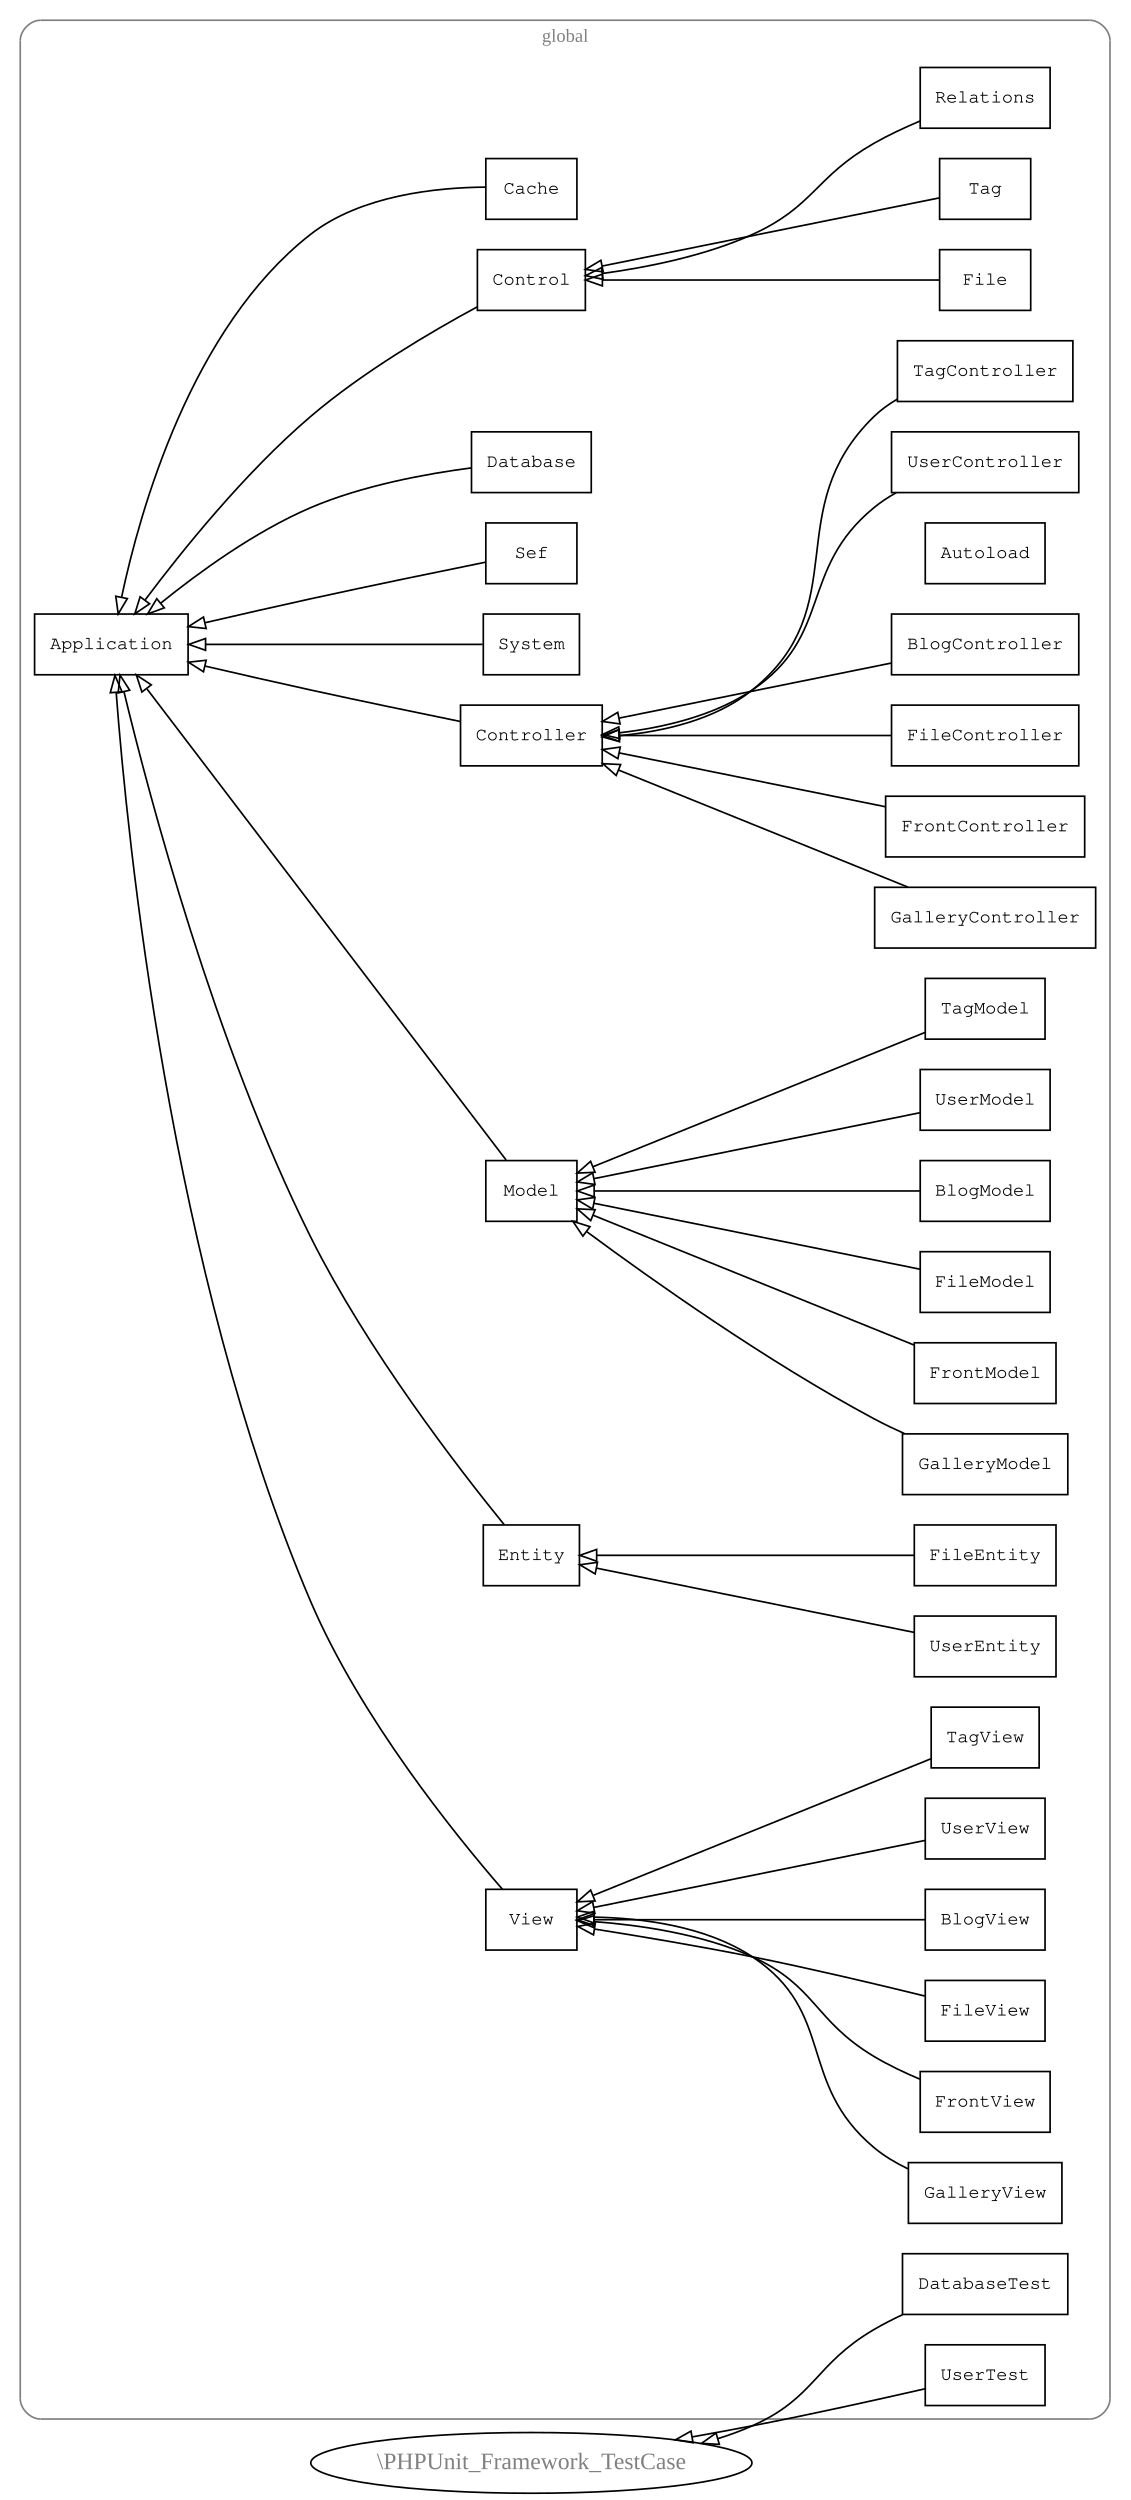
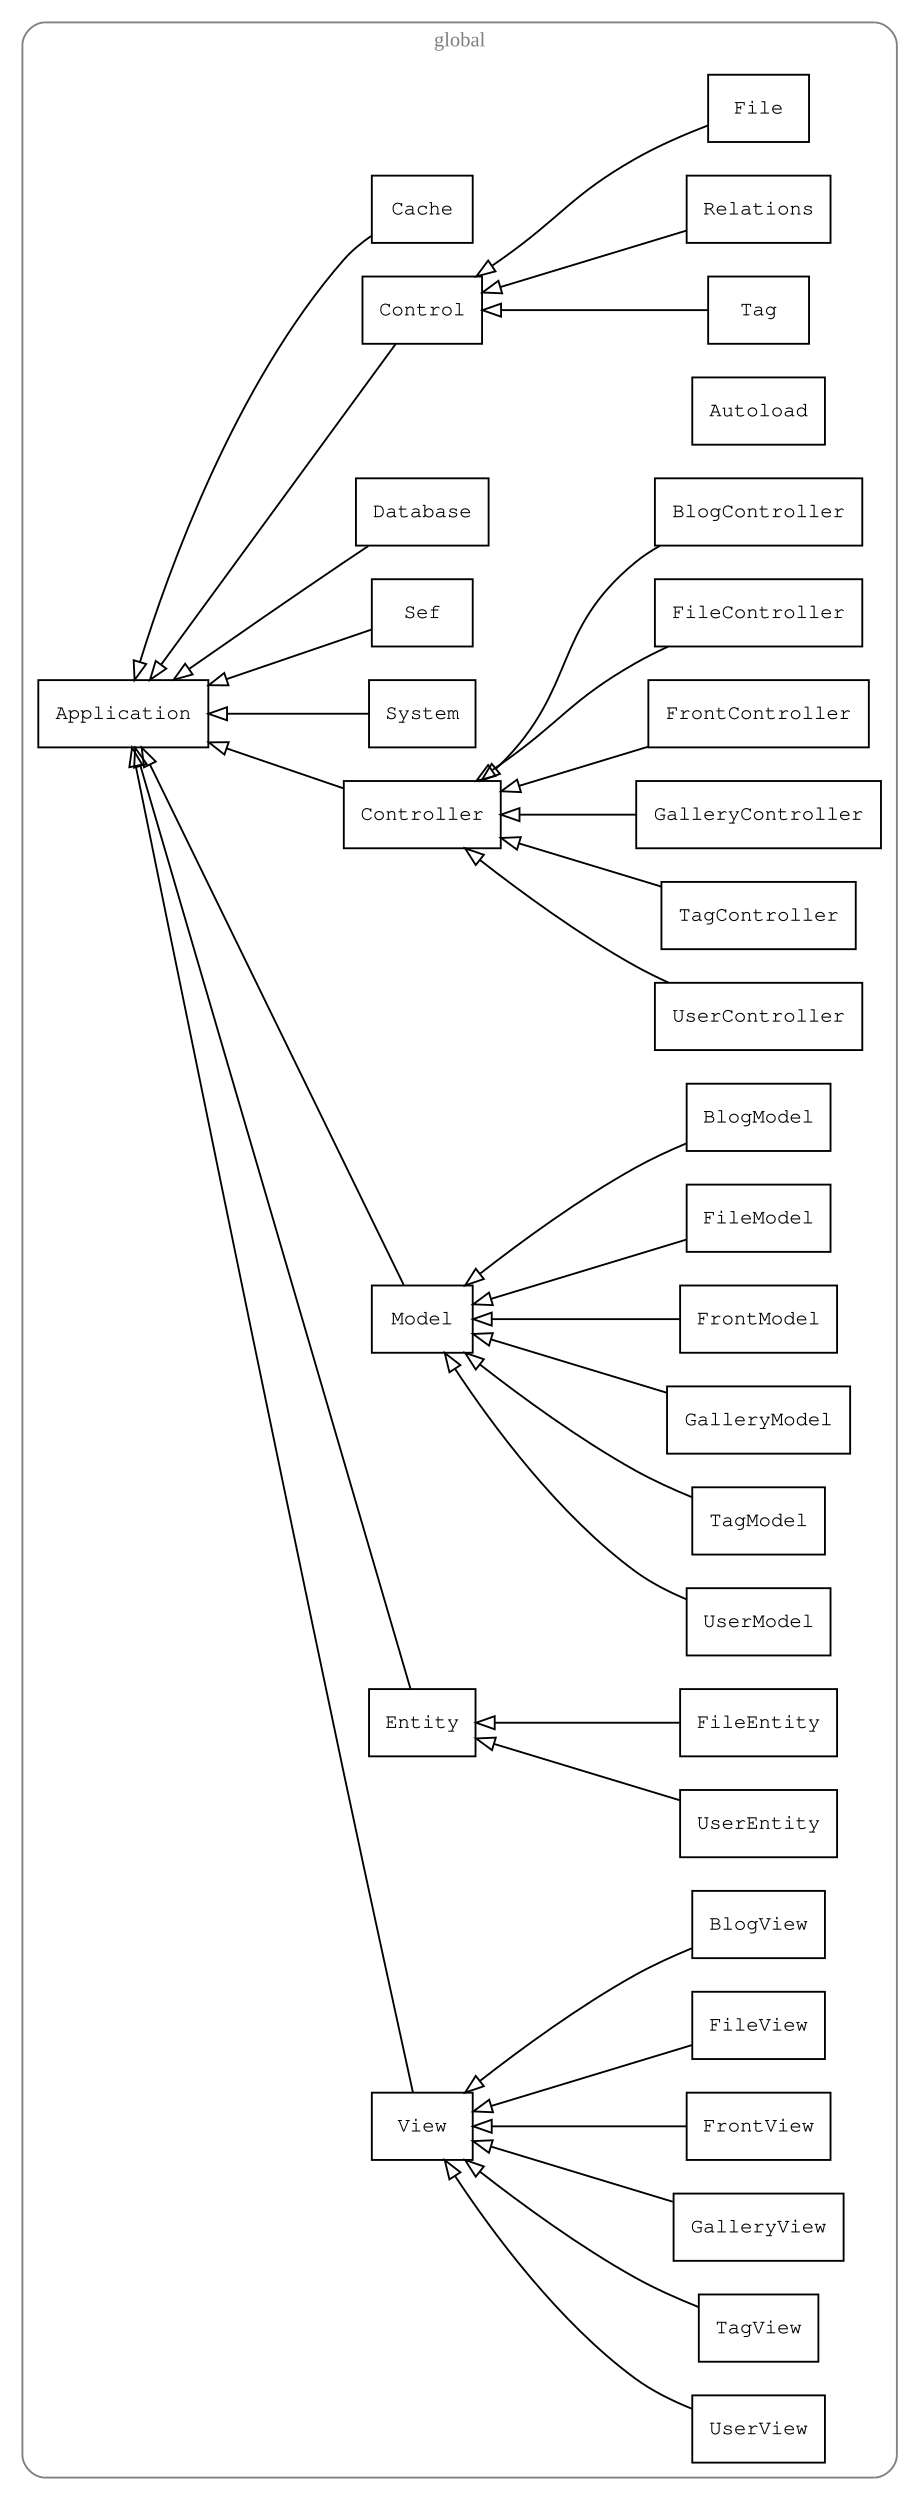
- <svg xmlns="http://www.w3.org/2000/svg" xmlns:xlink="http://www.w3.org/1999/xlink" width="670pt" height="1482pt" viewBox="0.00 0.00 670.00 1482.00">
-   <g id="graph1" class="graph" transform="scale(1 1) rotate(0) translate(4 1478)">
-     <polygon fill="white" stroke="white" points="-4,5 -4,-1478 667,-1478 667,5 -4,5" />
+ <svg xmlns="http://www.w3.org/2000/svg" xmlns:xlink="http://www.w3.org/1999/xlink" width="492pt" height="1338pt" viewBox="0.00 0.00 492.00 1338.00">
+   <g id="graph1" class="graph" transform="scale(1 1) rotate(0) translate(4 1334)">
+     <polygon fill="white" stroke="white" points="-4,5 -4,-1334 489,-1334 489,5 -4,5" />
    <g id="graph2" class="cluster">
-       <polyline fill="none" stroke="gray" points="20,-44 642,-44 " />
-       <path fill="none" stroke="gray" d="M642,-44C648,-44 654,-50 654,-56" />
-       <polyline fill="none" stroke="gray" points="654,-56 654,-1454 " />
-       <path fill="none" stroke="gray" d="M654,-1454C654,-1460 648,-1466 642,-1466" />
-       <polyline fill="none" stroke="gray" points="642,-1466 20,-1466 " />
-       <path fill="none" stroke="gray" d="M20,-1466C14,-1466 8,-1460 8,-1454" />
-       <polyline fill="none" stroke="gray" points="8,-1454 8,-56 " />
-       <path fill="none" stroke="gray" d="M8,-56C8,-50 14,-44 20,-44" />
-       <text text-anchor="middle" x="331" y="-1453.2" font-family="Times New Roman,serif" font-size="11.00" fill="gray">global</text>
+       <polyline fill="none" stroke="gray" points="20,-8 464,-8 " />
+       <path fill="none" stroke="gray" d="M464,-8C470,-8 476,-14 476,-20" />
+       <polyline fill="none" stroke="gray" points="476,-20 476,-1310 " />
+       <path fill="none" stroke="gray" d="M476,-1310C476,-1316 470,-1322 464,-1322" />
+       <polyline fill="none" stroke="gray" points="464,-1322 20,-1322 " />
+       <path fill="none" stroke="gray" d="M20,-1322C14,-1322 8,-1316 8,-1310" />
+       <polyline fill="none" stroke="gray" points="8,-1310 8,-20 " />
+       <path fill="none" stroke="gray" d="M8,-20C8,-14 14,-8 20,-8" />
+       <text text-anchor="middle" x="242" y="-1309.2" font-family="Times New Roman,serif" font-size="11.00" fill="gray">global</text>
    </g>
    <g id="node2" class="node">
-       <a xlink:href="tests.database_test.html" xlink:title="DatabaseTest" target="_parent">
-         <polygon fill="none" stroke="black" points="629,-142 531,-142 531,-106 629,-106 629,-142" />
-         <text text-anchor="middle" x="580" y="-121.2" font-family="Courier,monospace" font-size="11.00">DatabaseTest</text>
-       </a>
-     </g>
-     <g id="node39" class="node">
-       <ellipse fill="none" stroke="black" cx="311" cy="-18" rx="130.777" ry="18" />
-       <text text-anchor="middle" x="311" y="-14.3" font-family="Times New Roman,serif" font-size="14.00" fill="gray">\PHPUnit_Framework_TestCase</text>
+       <a xlink:href="includes.application.html" xlink:title="Application" target="_parent">
+         <polygon fill="none" stroke="black" points="107.5,-970 16.5,-970 16.5,-934 107.5,-934 107.5,-970" />
+         <text text-anchor="middle" x="62" y="-949.2" font-family="Courier,monospace" font-size="11.00">Application</text>
+       </a>
+     </g>
+     <g id="node3" class="node">
+       <a xlink:href="includes.cache.html" xlink:title="Cache" target="_parent">
+         <polygon fill="none" stroke="black" points="249,-1240 195,-1240 195,-1204 249,-1204 249,-1240" />
+         <text text-anchor="middle" x="222" y="-1219.2" font-family="Courier,monospace" font-size="11.00">Cache</text>
+       </a>
    </g>
    <g id="edge3" class="edge">
-       <path fill="none" stroke="black" d="M531.045,-105.866C525.183,-103.132 519.372,-100.159 514,-97 478.82,-76.308 479.289,-56.592 442,-40 435.458,-37.089 428.574,-34.561 421.528,-32.366" />
-       <polygon fill="none" stroke="black" points="422.417,-28.98 411.839,-29.574 420.479,-35.706 422.417,-28.98" />
-     </g>
-     <g id="node3" class="node">
-       <a xlink:href="tests.user_test.html" xlink:title="UserTest" target="_parent">
-         <polygon fill="none" stroke="black" points="615.5,-88 544.5,-88 544.5,-52 615.5,-52 615.5,-88" />
-         <text text-anchor="middle" x="580" y="-67.2" font-family="Courier,monospace" font-size="11.00">UserTest</text>
+       <path fill="none" stroke="black" d="M194.593,-1207.66C189.329,-1204.01 184.152,-1199.75 180,-1195 121.848,-1128.51 85.864,-1028.05 70.957,-979.796" />
+       <polygon fill="none" stroke="black" points="74.256,-978.613 68.016,-970.051 67.555,-980.636 74.256,-978.613" />
+     </g>
+     <g id="node4" class="node">
+       <a xlink:href="includes.controls.control.html" xlink:title="Control" target="_parent">
+         <polygon fill="none" stroke="black" points="254,-1186 190,-1186 190,-1150 254,-1150 254,-1186" />
+         <text text-anchor="middle" x="222" y="-1165.2" font-family="Courier,monospace" font-size="11.00">Control</text>
      </a>
    </g>
    <g id="edge5" class="edge">
-       <path fill="none" stroke="black" d="M544.467,-61.958C516.822,-55.636 477.017,-46.793 442,-40 430.501,-37.769 418.405,-35.551 406.409,-33.43" />
-       <polygon fill="none" stroke="black" points="406.826,-29.95 396.373,-31.673 405.619,-36.845 406.826,-29.95" />
-     </g>
-     <g id="node4" class="node">
-       <a xlink:href="trunk.includes.application.html" xlink:title="Application" target="_parent">
-         <polygon fill="none" stroke="black" points="107.5,-1114 16.5,-1114 16.5,-1078 107.5,-1078 107.5,-1114" />
-         <text text-anchor="middle" x="62" y="-1093.2" font-family="Courier,monospace" font-size="11.00">Application</text>
-       </a>
+       <path fill="none" stroke="black" d="M207.801,-1149.96C179.918,-1111.84 114.915,-1022.97 82.336,-978.434" />
+       <polygon fill="none" stroke="black" points="85.002,-976.15 76.273,-970.145 79.352,-980.283 85.002,-976.15" />
    </g>
    <g id="node5" class="node">
-       <a xlink:href="trunk.includes.cache.html" xlink:title="Cache" target="_parent">
-         <polygon fill="none" stroke="black" points="338,-1384 284,-1384 284,-1348 338,-1348 338,-1384" />
-         <text text-anchor="middle" x="311" y="-1363.2" font-family="Courier,monospace" font-size="11.00">Cache</text>
+       <a xlink:href="includes.controls.file.html" xlink:title="File" target="_parent">
+         <polygon fill="none" stroke="black" points="429,-1294 375,-1294 375,-1258 429,-1258 429,-1294" />
+         <text text-anchor="middle" x="402" y="-1273.2" font-family="Courier,monospace" font-size="11.00">File</text>
      </a>
    </g>
    <g id="edge7" class="edge">
-       <path fill="none" stroke="black" d="M283.758,-1367.07C255.309,-1366.87 209.967,-1362.42 180,-1339 109.395,-1283.81 78.967,-1175.33 68.104,-1124.08" />
-       <polygon fill="none" stroke="black" points="71.489,-1123.16 66.076,-1114.05 64.628,-1124.55 71.489,-1123.16" />
+       <path fill="none" stroke="black" d="M374.989,-1266.91C362.811,-1262.23 348.311,-1256.03 336,-1249 301.259,-1229.17 296.719,-1218.01 264,-1195 262.562,-1193.99 261.09,-1192.97 259.598,-1191.94" />
+       <polygon fill="none" stroke="black" points="261.185,-1188.79 250.943,-1186.07 257.258,-1194.58 261.185,-1188.79" />
    </g>
    <g id="node6" class="node">
-       <a xlink:href="trunk.includes.controls.control.html" xlink:title="Control" target="_parent">
-         <polygon fill="none" stroke="black" points="343,-1330 279,-1330 279,-1294 343,-1294 343,-1330" />
-         <text text-anchor="middle" x="311" y="-1309.2" font-family="Courier,monospace" font-size="11.00">Control</text>
+       <a xlink:href="includes.controls.relations.html" xlink:title="Relations" target="_parent">
+         <polygon fill="none" stroke="black" points="440.5,-1240 363.5,-1240 363.5,-1204 440.5,-1204 440.5,-1240" />
+         <text text-anchor="middle" x="402" y="-1219.2" font-family="Courier,monospace" font-size="11.00">Relations</text>
      </a>
    </g>
    <g id="edge9" class="edge">
-       <path fill="none" stroke="black" d="M278.824,-1296.05C251.328,-1281.2 210.935,-1257.43 180,-1231 141.105,-1197.77 103.762,-1151.32 82.116,-1122.48" />
-       <polygon fill="none" stroke="black" points="84.688,-1120.07 75.918,-1114.13 79.067,-1124.24 84.688,-1120.07" />
+       <path fill="none" stroke="black" d="M363.251,-1210.55C334.094,-1201.7 293.806,-1189.48 263.888,-1180.4" />
+       <polygon fill="none" stroke="black" points="264.756,-1177.01 254.171,-1177.46 262.724,-1183.71 264.756,-1177.01" />
    </g>
    <g id="node7" class="node">
-       <a xlink:href="trunk.includes.controls.file.html" xlink:title="File" target="_parent">
-         <polygon fill="none" stroke="black" points="607,-1330 553,-1330 553,-1294 607,-1294 607,-1330" />
-         <text text-anchor="middle" x="580" y="-1309.2" font-family="Courier,monospace" font-size="11.00">File</text>
+       <a xlink:href="includes.controls.tag.html" xlink:title="Tag" target="_parent">
+         <polygon fill="none" stroke="black" points="429,-1186 375,-1186 375,-1150 429,-1150 429,-1186" />
+         <text text-anchor="middle" x="402" y="-1165.2" font-family="Courier,monospace" font-size="11.00">Tag</text>
      </a>
    </g>
    <g id="edge11" class="edge">
-       <path fill="none" stroke="black" d="M552.913,-1312C506.438,-1312 408.981,-1312 353.314,-1312" />
-       <polygon fill="none" stroke="black" points="353.097,-1308.5 343.097,-1312 353.097,-1315.5 353.097,-1308.5" />
+       <path fill="none" stroke="black" d="M374.735,-1168C345.639,-1168 298.341,-1168 264.281,-1168" />
+       <polygon fill="none" stroke="black" points="264.171,-1164.5 254.171,-1168 264.171,-1171.5 264.171,-1164.5" />
    </g>
    <g id="node8" class="node">
-       <a xlink:href="trunk.includes.controls.relations.html" xlink:title="Relations" target="_parent">
-         <polygon fill="none" stroke="black" points="618.5,-1438 541.5,-1438 541.5,-1402 618.5,-1402 618.5,-1438" />
-         <text text-anchor="middle" x="580" y="-1417.2" font-family="Courier,monospace" font-size="11.00">Relations</text>
+       <a xlink:href="includes.database.html" xlink:title="Database" target="_parent">
+         <polygon fill="none" stroke="black" points="257.5,-1078 186.5,-1078 186.5,-1042 257.5,-1042 257.5,-1078" />
+         <text text-anchor="middle" x="222" y="-1057.2" font-family="Courier,monospace" font-size="11.00">Database</text>
      </a>
    </g>
    <g id="edge13" class="edge">
-       <path fill="none" stroke="black" d="M541.455,-1406.28C532.26,-1402.41 522.596,-1397.91 514,-1393 479.259,-1373.17 478.456,-1355.46 442,-1339 413.809,-1326.27 379.454,-1319.47 353.142,-1315.88" />
-       <polygon fill="none" stroke="black" points="353.483,-1312.39 343.122,-1314.61 352.604,-1319.34 353.483,-1312.39" />
+       <path fill="none" stroke="black" d="M193.153,-1041.79C188.742,-1038.87 184.238,-1035.86 180,-1033 152.042,-1014.12 120.62,-992.335 97.384,-976.115" />
+       <polygon fill="none" stroke="black" points="99.106,-973.049 88.904,-970.189 95.096,-978.786 99.106,-973.049" />
    </g>
    <g id="node9" class="node">
-       <a xlink:href="trunk.includes.controls.tag.html" xlink:title="Tag" target="_parent">
-         <polygon fill="none" stroke="black" points="607,-1384 553,-1384 553,-1348 607,-1348 607,-1384" />
-         <text text-anchor="middle" x="580" y="-1363.2" font-family="Courier,monospace" font-size="11.00">Tag</text>
+       <a xlink:href="includes.sef.html" xlink:title="Sef" target="_parent">
+         <polygon fill="none" stroke="black" points="249,-1024 195,-1024 195,-988 249,-988 249,-1024" />
+         <text text-anchor="middle" x="222" y="-1003.2" font-family="Courier,monospace" font-size="11.00">Sef</text>
      </a>
    </g>
    <g id="edge15" class="edge">
-       <path fill="none" stroke="black" d="M552.913,-1360.72C506.342,-1351.31 408.576,-1331.53 352.967,-1320.29" />
-       <polygon fill="none" stroke="black" points="353.592,-1316.84 343.097,-1318.29 352.204,-1323.7 353.592,-1316.84" />
+       <path fill="none" stroke="black" d="M194.91,-997.083C173.833,-989.879 143.457,-979.498 117.166,-970.512" />
+       <polygon fill="none" stroke="black" points="118.284,-967.196 107.689,-967.273 116.02,-973.82 118.284,-967.196" />
    </g>
    <g id="node10" class="node">
-       <a xlink:href="trunk.includes.database.html" xlink:title="Database" target="_parent">
-         <polygon fill="none" stroke="black" points="346.5,-1222 275.5,-1222 275.5,-1186 346.5,-1186 346.5,-1222" />
-         <text text-anchor="middle" x="311" y="-1201.2" font-family="Courier,monospace" font-size="11.00">Database</text>
+       <a xlink:href="includes.system.html" xlink:title="System" target="_parent">
+         <polygon fill="none" stroke="black" points="250.5,-970 193.5,-970 193.5,-934 250.5,-934 250.5,-970" />
+         <text text-anchor="middle" x="222" y="-949.2" font-family="Courier,monospace" font-size="11.00">System</text>
      </a>
    </g>
    <g id="edge17" class="edge">
-       <path fill="none" stroke="black" d="M275.476,-1200.64C248.604,-1197.13 210.824,-1190.22 180,-1177 147.039,-1162.86 113.836,-1138.71 91.265,-1120.45" />
-       <polygon fill="none" stroke="black" points="93.396,-1117.67 83.451,-1114.02 88.948,-1123.08 93.396,-1117.67" />
+       <path fill="none" stroke="black" d="M193.479,-952C172.653,-952 143.373,-952 117.826,-952" />
+       <polygon fill="none" stroke="black" points="117.511,-948.5 107.511,-952 117.511,-955.5 117.511,-948.5" />
    </g>
    <g id="node11" class="node">
-       <a xlink:href="trunk.includes.sef.html" xlink:title="Sef" target="_parent">
-         <polygon fill="none" stroke="black" points="338,-1168 284,-1168 284,-1132 338,-1132 338,-1168" />
-         <text text-anchor="middle" x="311" y="-1147.2" font-family="Courier,monospace" font-size="11.00">Sef</text>
+       <a xlink:href="includes._autoload.html" xlink:title="Autoload" target="_parent">
+         <polygon fill="none" stroke="black" points="437.5,-1132 366.5,-1132 366.5,-1096 437.5,-1096 437.5,-1132" />
+         <text text-anchor="middle" x="402" y="-1111.2" font-family="Courier,monospace" font-size="11.00">Autoload</text>
+       </a>
+     </g>
+     <g id="node12" class="node">
+       <a xlink:href="modules.blog.controller.html" xlink:title="BlogController" target="_parent">
+         <polygon fill="none" stroke="black" points="457.5,-1078 346.5,-1078 346.5,-1042 457.5,-1042 457.5,-1078" />
+         <text text-anchor="middle" x="402" y="-1057.2" font-family="Courier,monospace" font-size="11.00">BlogController</text>
+       </a>
+     </g>
+     <g id="node15" class="node">
+       <a xlink:href="modules.controller.html" xlink:title="Controller" target="_parent">
+         <polygon fill="none" stroke="black" points="264,-916 180,-916 180,-880 264,-880 264,-916" />
+         <text text-anchor="middle" x="222" y="-895.2" font-family="Courier,monospace" font-size="11.00">Controller</text>
      </a>
    </g>
    <g id="edge19" class="edge">
-       <path fill="none" stroke="black" d="M283.572,-1144.69C257.279,-1139.36 215.801,-1130.85 180,-1123 159.625,-1118.53 137.304,-1113.43 117.67,-1108.88" />
-       <polygon fill="none" stroke="black" points="118.206,-1105.41 107.672,-1106.55 116.619,-1112.23 118.206,-1105.41" />
-     </g>
-     <g id="node12" class="node">
-       <a xlink:href="trunk.includes.system.html" xlink:title="System" target="_parent">
-         <polygon fill="none" stroke="black" points="339.5,-1114 282.5,-1114 282.5,-1078 339.5,-1078 339.5,-1114" />
-         <text text-anchor="middle" x="311" y="-1093.2" font-family="Courier,monospace" font-size="11.00">System</text>
+       <path fill="none" stroke="black" d="M349.314,-1041.96C344.587,-1039.32 340.058,-1036.34 336,-1033 291.443,-996.357 304.907,-965.677 264,-925 263.214,-924.219 262.403,-923.447 261.57,-922.686" />
+       <polygon fill="none" stroke="black" points="263.573,-919.803 253.625,-916.157 259.129,-925.211 263.573,-919.803" />
+     </g>
+     <g id="node13" class="node">
+       <a xlink:href="modules.blog.model.html" xlink:title="BlogModel" target="_parent">
+         <polygon fill="none" stroke="black" points="440.5,-754 363.5,-754 363.5,-718 440.5,-718 440.5,-754" />
+         <text text-anchor="middle" x="402" y="-733.2" font-family="Courier,monospace" font-size="11.00">BlogModel</text>
+       </a>
+     </g>
+     <g id="node27" class="node">
+       <a xlink:href="modules.model.html" xlink:title="Model" target="_parent">
+         <polygon fill="none" stroke="black" points="249,-646 195,-646 195,-610 249,-610 249,-646" />
+         <text text-anchor="middle" x="222" y="-625.2" font-family="Courier,monospace" font-size="11.00">Model</text>
      </a>
    </g>
    <g id="edge21" class="edge">
-       <path fill="none" stroke="black" d="M282.146,-1096C242.487,-1096 168.921,-1096 118.032,-1096" />
-       <polygon fill="none" stroke="black" points="117.855,-1092.5 107.855,-1096 117.855,-1099.5 117.855,-1092.5" />
-     </g>
-     <g id="node13" class="node">
-       <a xlink:href="trunk.includes._autoload.html" xlink:title="Autoload" target="_parent">
-         <polygon fill="none" stroke="black" points="615.5,-1168 544.5,-1168 544.5,-1132 615.5,-1132 615.5,-1168" />
-         <text text-anchor="middle" x="580" y="-1147.2" font-family="Courier,monospace" font-size="11.00">Autoload</text>
-       </a>
+       <path fill="none" stroke="black" d="M363.188,-722.003C354.093,-718.173 344.542,-713.754 336,-709 306.263,-692.452 275.007,-669.563 252.924,-652.337" />
+       <polygon fill="none" stroke="black" points="254.952,-649.479 244.932,-646.037 250.618,-654.976 254.952,-649.479" />
    </g>
    <g id="node14" class="node">
-       <a xlink:href="trunk.modules.blog.controller.html" xlink:title="BlogController" target="_parent">
-         <polygon fill="none" stroke="black" points="635.5,-1114 524.5,-1114 524.5,-1078 635.5,-1078 635.5,-1114" />
-         <text text-anchor="middle" x="580" y="-1093.2" font-family="Courier,monospace" font-size="11.00">BlogController</text>
-       </a>
+       <a xlink:href="modules.blog.view.html" xlink:title="BlogView" target="_parent">
+         <polygon fill="none" stroke="black" points="437.5,-322 366.5,-322 366.5,-286 437.5,-286 437.5,-322" />
+         <text text-anchor="middle" x="402" y="-301.2" font-family="Courier,monospace" font-size="11.00">BlogView</text>
+       </a>
+     </g>
+     <g id="node35" class="node">
+       <a xlink:href="modules.view.html" xlink:title="View" target="_parent">
+         <polygon fill="none" stroke="black" points="249,-214 195,-214 195,-178 249,-178 249,-214" />
+         <text text-anchor="middle" x="222" y="-193.2" font-family="Courier,monospace" font-size="11.00">View</text>
+       </a>
+     </g>
+     <g id="edge23" class="edge">
+       <path fill="none" stroke="black" d="M366.238,-291.272C356.255,-287.163 345.503,-282.288 336,-277 306.263,-260.452 275.007,-237.563 252.924,-220.337" />
+       <polygon fill="none" stroke="black" points="254.952,-217.479 244.932,-214.037 250.618,-222.976 254.952,-217.479" />
+     </g>
+     <g id="edge25" class="edge">
+       <path fill="none" stroke="black" d="M179.9,-912.047C160.798,-918.575 137.821,-926.428 117.313,-933.437" />
+       <polygon fill="none" stroke="black" points="116.11,-930.15 107.78,-936.696 118.374,-936.773 116.11,-930.15" />
+     </g>
+     <g id="node16" class="node">
+       <a xlink:href="modules.entity.html" xlink:title="Entity" target="_parent">
+         <polygon fill="none" stroke="black" points="250.5,-430 193.5,-430 193.5,-394 250.5,-394 250.5,-430" />
+         <text text-anchor="middle" x="222" y="-409.2" font-family="Courier,monospace" font-size="11.00">Entity</text>
+       </a>
+     </g>
+     <g id="edge27" class="edge">
+       <path fill="none" stroke="black" d="M215.653,-430.276C192.326,-510 99.385,-827.645 71.166,-924.089" />
+       <polygon fill="none" stroke="black" points="67.795,-923.148 68.346,-933.728 74.514,-925.114 67.795,-923.148" />
    </g>
    <g id="node17" class="node">
-       <a xlink:href="trunk.modules.controller.html" xlink:title="Controller" target="_parent">
-         <polygon fill="none" stroke="black" points="353,-1060 269,-1060 269,-1024 353,-1024 353,-1060" />
-         <text text-anchor="middle" x="311" y="-1039.2" font-family="Courier,monospace" font-size="11.00">Controller</text>
-       </a>
-     </g>
-     <g id="edge23" class="edge">
-       <path fill="none" stroke="black" d="M524.324,-1084.94C477.092,-1075.39 409.35,-1061.69 363.17,-1052.35" />
-       <polygon fill="none" stroke="black" points="363.575,-1048.86 353.08,-1050.31 362.188,-1055.72 363.575,-1048.86" />
-     </g>
-     <g id="node15" class="node">
-       <a xlink:href="trunk.modules.blog.model.html" xlink:title="BlogModel" target="_parent">
-         <polygon fill="none" stroke="black" points="618.5,-790 541.5,-790 541.5,-754 618.5,-754 618.5,-790" />
-         <text text-anchor="middle" x="580" y="-769.2" font-family="Courier,monospace" font-size="11.00">BlogModel</text>
-       </a>
+       <a xlink:href="modules.file.controller.html" xlink:title="FileController" target="_parent">
+         <polygon fill="none" stroke="black" points="457.5,-1024 346.5,-1024 346.5,-988 457.5,-988 457.5,-1024" />
+         <text text-anchor="middle" x="402" y="-1003.2" font-family="Courier,monospace" font-size="11.00">FileController</text>
+       </a>
+     </g>
+     <g id="edge29" class="edge">
+       <path fill="none" stroke="black" d="M353.469,-987.889C347.477,-985.134 341.519,-982.15 336,-979 301.259,-959.173 296.719,-948.011 264,-925 262.562,-923.989 261.09,-922.965 259.598,-921.938" />
+       <polygon fill="none" stroke="black" points="261.185,-918.785 250.943,-916.073 257.258,-924.58 261.185,-918.785" />
+     </g>
+     <g id="node18" class="node">
+       <a xlink:href="modules.file.entity.html" xlink:title="FileEntity" target="_parent">
+         <polygon fill="none" stroke="black" points="444,-430 360,-430 360,-394 444,-394 444,-430" />
+         <text text-anchor="middle" x="402" y="-409.2" font-family="Courier,monospace" font-size="11.00">FileEntity</text>
+       </a>
+     </g>
+     <g id="edge31" class="edge">
+       <path fill="none" stroke="black" d="M359.716,-412C329.897,-412 289.933,-412 260.919,-412" />
+       <polygon fill="none" stroke="black" points="260.764,-408.5 250.764,-412 260.764,-415.5 260.764,-408.5" />
+     </g>
+     <g id="node19" class="node">
+       <a xlink:href="modules.file.model.html" xlink:title="FileModel" target="_parent">
+         <polygon fill="none" stroke="black" points="440.5,-700 363.5,-700 363.5,-664 440.5,-664 440.5,-700" />
+         <text text-anchor="middle" x="402" y="-679.2" font-family="Courier,monospace" font-size="11.00">FileModel</text>
+       </a>
+     </g>
+     <g id="edge33" class="edge">
+       <path fill="none" stroke="black" d="M363.251,-670.548C332.444,-661.202 289.21,-648.086 258.911,-638.894" />
+       <polygon fill="none" stroke="black" points="259.754,-635.493 249.169,-635.939 257.722,-642.191 259.754,-635.493" />
+     </g>
+     <g id="node20" class="node">
+       <a xlink:href="modules.file.view.html" xlink:title="FileView" target="_parent">
+         <polygon fill="none" stroke="black" points="437.5,-268 366.5,-268 366.5,-232 437.5,-232 437.5,-268" />
+         <text text-anchor="middle" x="402" y="-247.2" font-family="Courier,monospace" font-size="11.00">FileView</text>
+       </a>
+     </g>
+     <g id="edge35" class="edge">
+       <path fill="none" stroke="black" d="M366.257,-239.46C335.309,-230.071 290.205,-216.388 258.908,-206.893" />
+       <polygon fill="none" stroke="black" points="259.852,-203.522 249.267,-203.969 257.82,-210.221 259.852,-203.522" />
+     </g>
+     <g id="node21" class="node">
+       <a xlink:href="modules.front.controller.html" xlink:title="FrontController" target="_parent">
+         <polygon fill="none" stroke="black" points="461,-970 343,-970 343,-934 461,-934 461,-970" />
+         <text text-anchor="middle" x="402" y="-949.2" font-family="Courier,monospace" font-size="11.00">FrontController</text>
+       </a>
+     </g>
+     <g id="edge37" class="edge">
+       <path fill="none" stroke="black" d="M342.716,-934.318C320.471,-927.57 295.308,-919.936 273.812,-913.415" />
+       <polygon fill="none" stroke="black" points="274.803,-910.058 264.218,-910.504 272.771,-916.757 274.803,-910.058" />
+     </g>
+     <g id="node22" class="node">
+       <a xlink:href="modules.front.model.html" xlink:title="FrontModel" target="_parent">
+         <polygon fill="none" stroke="black" points="444,-646 360,-646 360,-610 444,-610 444,-646" />
+         <text text-anchor="middle" x="402" y="-625.2" font-family="Courier,monospace" font-size="11.00">FrontModel</text>
+       </a>
+     </g>
+     <g id="edge39" class="edge">
+       <path fill="none" stroke="black" d="M359.716,-628C329.348,-628 288.458,-628 259.328,-628" />
+       <polygon fill="none" stroke="black" points="259.169,-624.5 249.169,-628 259.169,-631.5 259.169,-624.5" />
+     </g>
+     <g id="node23" class="node">
+       <a xlink:href="modules.front.view.html" xlink:title="FrontView" target="_parent">
+         <polygon fill="none" stroke="black" points="440.5,-214 363.5,-214 363.5,-178 440.5,-178 440.5,-214" />
+         <text text-anchor="middle" x="402" y="-193.2" font-family="Courier,monospace" font-size="11.00">FrontView</text>
+       </a>
+     </g>
+     <g id="edge41" class="edge">
+       <path fill="none" stroke="black" d="M363.251,-196C332.578,-196 289.585,-196 259.307,-196" />
+       <polygon fill="none" stroke="black" points="259.169,-192.5 249.169,-196 259.169,-199.5 259.169,-192.5" />
+     </g>
+     <g id="node24" class="node">
+       <a xlink:href="modules.gallery.controller.html" xlink:title="GalleryController" target="_parent">
+         <polygon fill="none" stroke="black" points="467.5,-916 336.5,-916 336.5,-880 467.5,-880 467.5,-916" />
+         <text text-anchor="middle" x="402" y="-895.2" font-family="Courier,monospace" font-size="11.00">GalleryController</text>
+       </a>
+     </g>
+     <g id="edge43" class="edge">
+       <path fill="none" stroke="black" d="M336.486,-898C315.993,-898 293.621,-898 274.199,-898" />
+       <polygon fill="none" stroke="black" points="274.041,-894.5 264.041,-898 274.041,-901.5 274.041,-894.5" />
+     </g>
+     <g id="node25" class="node">
+       <a xlink:href="modules.gallery.model.html" xlink:title="GalleryModel" target="_parent">
+         <polygon fill="none" stroke="black" points="451,-592 353,-592 353,-556 451,-556 451,-592" />
+         <text text-anchor="middle" x="402" y="-571.2" font-family="Courier,monospace" font-size="11.00">GalleryModel</text>
+       </a>
+     </g>
+     <g id="edge45" class="edge">
+       <path fill="none" stroke="black" d="M352.831,-588.613C323.251,-597.587 285.988,-608.891 258.978,-617.085" />
+       <polygon fill="none" stroke="black" points="257.719,-613.81 249.166,-620.062 259.751,-620.508 257.719,-613.81" />
+     </g>
+     <g id="node26" class="node">
+       <a xlink:href="modules.gallery.view.html" xlink:title="GalleryView" target="_parent">
+         <polygon fill="none" stroke="black" points="447.5,-160 356.5,-160 356.5,-124 447.5,-124 447.5,-160" />
+         <text text-anchor="middle" x="402" y="-139.2" font-family="Courier,monospace" font-size="11.00">GalleryView</text>
+       </a>
+     </g>
+     <g id="edge47" class="edge">
+       <path fill="none" stroke="black" d="M356.083,-155.626C325.997,-164.754 286.919,-176.609 258.905,-185.108" />
+       <polygon fill="none" stroke="black" points="257.674,-181.823 249.121,-188.076 259.707,-188.522 257.674,-181.823" />
+     </g>
+     <g id="edge49" class="edge">
+       <path fill="none" stroke="black" d="M212.053,-646.348C185.601,-700.591 107.662,-860.414 76.298,-924.731" />
+       <polygon fill="none" stroke="black" points="73.087,-923.331 71.849,-933.853 79.378,-926.399 73.087,-923.331" />
+     </g>
+     <g id="node28" class="node">
+       <a xlink:href="modules.tag.controller.html" xlink:title="TagController" target="_parent">
+         <polygon fill="none" stroke="black" points="454,-862 350,-862 350,-826 454,-826 454,-862" />
+         <text text-anchor="middle" x="402" y="-841.2" font-family="Courier,monospace" font-size="11.00">TagController</text>
+       </a>
+     </g>
+     <g id="edge51" class="edge">
+       <path fill="none" stroke="black" d="M349.992,-859.474C326.065,-866.733 297.628,-875.36 273.735,-882.609" />
+       <polygon fill="none" stroke="black" points="272.695,-879.266 264.142,-885.519 274.727,-885.965 272.695,-879.266" />
    </g>
    <g id="node29" class="node">
-       <a xlink:href="trunk.modules.model.html" xlink:title="Model" target="_parent">
-         <polygon fill="none" stroke="black" points="338,-790 284,-790 284,-754 338,-754 338,-790" />
-         <text text-anchor="middle" x="311" y="-769.2" font-family="Courier,monospace" font-size="11.00">Model</text>
-       </a>
-     </g>
-     <g id="edge25" class="edge">
-       <path fill="none" stroke="black" d="M541.312,-772C490.047,-772 398.941,-772 348.37,-772" />
-       <polygon fill="none" stroke="black" points="348.223,-768.5 338.223,-772 348.223,-775.5 348.223,-768.5" />
-     </g>
-     <g id="node16" class="node">
-       <a xlink:href="trunk.modules.blog.view.html" xlink:title="BlogView" target="_parent">
-         <polygon fill="none" stroke="black" points="615.5,-358 544.5,-358 544.5,-322 615.5,-322 615.5,-358" />
-         <text text-anchor="middle" x="580" y="-337.2" font-family="Courier,monospace" font-size="11.00">BlogView</text>
-       </a>
-     </g>
-     <g id="node37" class="node">
-       <a xlink:href="trunk.modules.view.html" xlink:title="View" target="_parent">
-         <polygon fill="none" stroke="black" points="338,-358 284,-358 284,-322 338,-322 338,-358" />
-         <text text-anchor="middle" x="311" y="-337.2" font-family="Courier,monospace" font-size="11.00">View</text>
-       </a>
-     </g>
-     <g id="edge27" class="edge">
-       <path fill="none" stroke="black" d="M544.368,-340C493.678,-340 399.721,-340 348.171,-340" />
-       <polygon fill="none" stroke="black" points="348.148,-336.5 338.148,-340 348.148,-343.5 348.148,-336.5" />
-     </g>
-     <g id="edge29" class="edge">
-       <path fill="none" stroke="black" d="M268.966,-1050.28C243.356,-1055.51 209.722,-1062.48 180,-1069 159.625,-1073.47 137.304,-1078.57 117.67,-1083.12" />
-       <polygon fill="none" stroke="black" points="116.619,-1079.77 107.672,-1085.45 118.206,-1086.59 116.619,-1079.77" />
-     </g>
-     <g id="node18" class="node">
-       <a xlink:href="trunk.modules.entity.html" xlink:title="Entity" target="_parent">
-         <polygon fill="none" stroke="black" points="339.5,-574 282.5,-574 282.5,-538 339.5,-538 339.5,-574" />
-         <text text-anchor="middle" x="311" y="-553.2" font-family="Courier,monospace" font-size="11.00">Entity</text>
-       </a>
-     </g>
-     <g id="edge31" class="edge">
-       <path fill="none" stroke="black" d="M294.843,-574.217C268.424,-606.718 213.559,-677.626 180,-745 123.264,-858.903 84.274,-1006.71 69.54,-1067.74" />
-       <polygon fill="none" stroke="black" points="66.064,-1067.23 67.15,-1077.77 72.873,-1068.85 66.064,-1067.23" />
-     </g>
-     <g id="node19" class="node">
-       <a xlink:href="trunk.modules.file.controller.html" xlink:title="FileController" target="_parent">
-         <polygon fill="none" stroke="black" points="635.5,-1060 524.5,-1060 524.5,-1024 635.5,-1024 635.5,-1060" />
-         <text text-anchor="middle" x="580" y="-1039.2" font-family="Courier,monospace" font-size="11.00">FileController</text>
-       </a>
-     </g>
-     <g id="edge33" class="edge">
-       <path fill="none" stroke="black" d="M524.324,-1042C477.092,-1042 409.35,-1042 363.17,-1042" />
-       <polygon fill="none" stroke="black" points="363.08,-1038.5 353.08,-1042 363.08,-1045.5 363.08,-1038.5" />
-     </g>
-     <g id="node20" class="node">
-       <a xlink:href="trunk.modules.file.entity.html" xlink:title="FileEntity" target="_parent">
-         <polygon fill="none" stroke="black" points="622,-574 538,-574 538,-538 622,-538 622,-574" />
-         <text text-anchor="middle" x="580" y="-553.2" font-family="Courier,monospace" font-size="11.00">FileEntity</text>
-       </a>
-     </g>
-     <g id="edge35" class="edge">
-       <path fill="none" stroke="black" d="M537.866,-556C486.517,-556 399.409,-556 349.711,-556" />
-       <polygon fill="none" stroke="black" points="349.701,-552.5 339.701,-556 349.701,-559.5 349.701,-552.5" />
-     </g>
-     <g id="node21" class="node">
-       <a xlink:href="trunk.modules.file.model.html" xlink:title="FileModel" target="_parent">
-         <polygon fill="none" stroke="black" points="618.5,-736 541.5,-736 541.5,-700 618.5,-700 618.5,-736" />
-         <text text-anchor="middle" x="580" y="-715.2" font-family="Courier,monospace" font-size="11.00">FileModel</text>
-       </a>
-     </g>
-     <g id="edge37" class="edge">
-       <path fill="none" stroke="black" d="M541.312,-725.622C489.939,-736.012 398.56,-754.493 348.053,-764.708" />
-       <polygon fill="none" stroke="black" points="347.33,-761.284 338.223,-766.697 348.718,-768.145 347.33,-761.284" />
-     </g>
-     <g id="node22" class="node">
-       <a xlink:href="trunk.modules.file.view.html" xlink:title="FileView" target="_parent">
-         <polygon fill="none" stroke="black" points="615.5,-304 544.5,-304 544.5,-268 615.5,-268 615.5,-304" />
-         <text text-anchor="middle" x="580" y="-283.2" font-family="Courier,monospace" font-size="11.00">FileView</text>
-       </a>
-     </g>
-     <g id="edge39" class="edge">
-       <path fill="none" stroke="black" d="M544.218,-294.751C516.604,-301.547 476.96,-310.966 442,-318 410.64,-324.31 374.779,-330.286 348.677,-334.414" />
-       <polygon fill="none" stroke="black" points="347.819,-331.005 338.48,-336.01 348.902,-337.921 347.819,-331.005" />
-     </g>
-     <g id="node23" class="node">
-       <a xlink:href="trunk.modules.front.controller.html" xlink:title="FrontController" target="_parent">
-         <polygon fill="none" stroke="black" points="639,-1006 521,-1006 521,-970 639,-970 639,-1006" />
-         <text text-anchor="middle" x="580" y="-985.2" font-family="Courier,monospace" font-size="11.00">FrontController</text>
-       </a>
-     </g>
-     <g id="edge41" class="edge">
-       <path fill="none" stroke="black" d="M520.736,-999.784C473.66,-1009.3 408.054,-1022.57 363.027,-1031.68" />
-       <polygon fill="none" stroke="black" points="362.288,-1028.26 353.18,-1033.67 363.676,-1035.12 362.288,-1028.26" />
-     </g>
-     <g id="node24" class="node">
-       <a xlink:href="trunk.modules.front.model.html" xlink:title="FrontModel" target="_parent">
-         <polygon fill="none" stroke="black" points="622,-682 538,-682 538,-646 622,-646 622,-682" />
-         <text text-anchor="middle" x="580" y="-661.2" font-family="Courier,monospace" font-size="11.00">FrontModel</text>
-       </a>
-     </g>
-     <g id="edge43" class="edge">
-       <path fill="none" stroke="black" d="M537.866,-680.638C485.754,-701.718 396.811,-737.695 347.52,-757.632" />
-       <polygon fill="none" stroke="black" points="346.171,-754.402 338.213,-761.397 348.796,-760.892 346.171,-754.402" />
-     </g>
-     <g id="node25" class="node">
-       <a xlink:href="trunk.modules.front.view.html" xlink:title="FrontView" target="_parent">
-         <polygon fill="none" stroke="black" points="618.5,-250 541.5,-250 541.5,-214 618.5,-214 618.5,-250" />
-         <text text-anchor="middle" x="580" y="-229.2" font-family="Courier,monospace" font-size="11.00">FrontView</text>
-       </a>
-     </g>
-     <g id="edge45" class="edge">
-       <path fill="none" stroke="black" d="M541.305,-245.466C532.113,-249.338 522.489,-253.91 514,-259 478.517,-280.274 479.656,-300.864 442,-318 412.203,-331.56 375.127,-336.835 348.203,-338.85" />
-       <polygon fill="none" stroke="black" points="347.818,-335.368 338.059,-339.492 348.26,-342.354 347.818,-335.368" />
-     </g>
-     <g id="node26" class="node">
-       <a xlink:href="trunk.modules.gallery.controller.html" xlink:title="GalleryController" target="_parent">
-         <polygon fill="none" stroke="black" points="645.5,-952 514.5,-952 514.5,-916 645.5,-916 645.5,-952" />
-         <text text-anchor="middle" x="580" y="-931.2" font-family="Courier,monospace" font-size="11.00">GalleryController</text>
-       </a>
-     </g>
-     <g id="edge47" class="edge">
-       <path fill="none" stroke="black" d="M534.31,-952.077C486.991,-971.217 412.427,-1001.38 362.881,-1021.42" />
-       <polygon fill="none" stroke="black" points="361.279,-1018.29 353.321,-1025.29 363.903,-1024.78 361.279,-1018.29" />
-     </g>
-     <g id="node27" class="node">
-       <a xlink:href="trunk.modules.gallery.model.html" xlink:title="GalleryModel" target="_parent">
-         <polygon fill="none" stroke="black" points="629,-628 531,-628 531,-592 629,-592 629,-628" />
-         <text text-anchor="middle" x="580" y="-607.2" font-family="Courier,monospace" font-size="11.00">GalleryModel</text>
-       </a>
-     </g>
-     <g id="edge49" class="edge">
-       <path fill="none" stroke="black" d="M532.323,-628.087C526.073,-630.885 519.818,-633.886 514,-637 450.902,-670.771 382.712,-719.077 343.896,-747.818" />
-       <polygon fill="none" stroke="black" points="341.539,-745.209 335.608,-753.988 345.72,-750.824 341.539,-745.209" />
-     </g>
-     <g id="node28" class="node">
-       <a xlink:href="trunk.modules.gallery.view.html" xlink:title="GalleryView" target="_parent">
-         <polygon fill="none" stroke="black" points="625.5,-196 534.5,-196 534.5,-160 625.5,-160 625.5,-196" />
-         <text text-anchor="middle" x="580" y="-175.2" font-family="Courier,monospace" font-size="11.00">GalleryView</text>
-       </a>
-     </g>
-     <g id="edge51" class="edge">
-       <path fill="none" stroke="black" d="M534.262,-192.294C527.045,-195.768 519.989,-199.97 514,-205 468.399,-243.3 491.629,-285.088 442,-318 414.258,-336.397 376.085,-340.992 348.283,-341.529" />
-       <polygon fill="none" stroke="black" points="348.17,-338.03 338.179,-341.557 348.189,-345.03 348.17,-338.03" />
+       <a xlink:href="modules.tag.model.html" xlink:title="TagModel" target="_parent">
+         <polygon fill="none" stroke="black" points="437.5,-538 366.5,-538 366.5,-502 437.5,-502 437.5,-538" />
+         <text text-anchor="middle" x="402" y="-517.2" font-family="Courier,monospace" font-size="11.00">TagModel</text>
+       </a>
    </g>
    <g id="edge53" class="edge">
-       <path fill="none" stroke="black" d="M296.013,-790.348C254.491,-844.814 131.818,-1005.73 83.188,-1069.52" />
-       <polygon fill="none" stroke="black" points="80.113,-1067.78 76.834,-1077.85 85.68,-1072.02 80.113,-1067.78" />
+       <path fill="none" stroke="black" d="M366.238,-532.728C356.255,-536.837 345.503,-541.712 336,-547 306.263,-563.548 275.007,-586.437 252.924,-603.663" />
+       <polygon fill="none" stroke="black" points="250.618,-601.024 244.932,-609.963 254.952,-606.521 250.618,-601.024" />
    </g>
    <g id="node30" class="node">
-       <a xlink:href="trunk.modules.tag.controller.html" xlink:title="TagController" target="_parent">
-         <polygon fill="none" stroke="black" points="632,-1276 528,-1276 528,-1240 632,-1240 632,-1276" />
-         <text text-anchor="middle" x="580" y="-1255.2" font-family="Courier,monospace" font-size="11.00">TagController</text>
+       <a xlink:href="modules.tag.view.html" xlink:title="TagView" target="_parent">
+         <polygon fill="none" stroke="black" points="434,-106 370,-106 370,-70 434,-70 434,-106" />
+         <text text-anchor="middle" x="402" y="-85.2" font-family="Courier,monospace" font-size="11.00">TagView</text>
      </a>
    </g>
    <g id="edge55" class="edge">
-       <path fill="none" stroke="black" d="M527.988,-1241.42C522.903,-1238.46 518.111,-1235.01 514,-1231 457.607,-1175.97 503.331,-1118.46 442,-1069 419.982,-1051.24 389.202,-1044.31 363.12,-1041.9" />
-       <polygon fill="none" stroke="black" points="363.241,-1038.39 353.013,-1041.16 362.733,-1045.38 363.241,-1038.39" />
+       <path fill="none" stroke="black" d="M369.901,-99.24C358.932,-103.638 346.678,-109.058 336,-115 306.263,-131.548 275.007,-154.437 252.924,-171.663" />
+       <polygon fill="none" stroke="black" points="250.618,-169.024 244.932,-177.963 254.952,-174.521 250.618,-169.024" />
    </g>
    <g id="node31" class="node">
-       <a xlink:href="trunk.modules.tag.model.html" xlink:title="TagModel" target="_parent">
-         <polygon fill="none" stroke="black" points="615.5,-898 544.5,-898 544.5,-862 615.5,-862 615.5,-898" />
-         <text text-anchor="middle" x="580" y="-877.2" font-family="Courier,monospace" font-size="11.00">TagModel</text>
+       <a xlink:href="modules.user.controller.html" xlink:title="UserController" target="_parent">
+         <polygon fill="none" stroke="black" points="457.5,-808 346.5,-808 346.5,-772 457.5,-772 457.5,-808" />
+         <text text-anchor="middle" x="402" y="-787.2" font-family="Courier,monospace" font-size="11.00">UserController</text>
      </a>
    </g>
    <g id="edge57" class="edge">
-       <path fill="none" stroke="black" d="M544.368,-865.992C493.466,-845.402 398.936,-807.165 347.527,-786.371" />
-       <polygon fill="none" stroke="black" points="348.731,-783.082 338.148,-782.577 346.106,-789.571 348.731,-783.082" />
+       <path fill="none" stroke="black" d="M353.88,-808.067C347.761,-810.848 341.659,-813.851 336,-817 306.263,-833.548 275.007,-856.437 252.924,-873.663" />
+       <polygon fill="none" stroke="black" points="250.618,-871.024 244.932,-879.963 254.952,-876.521 250.618,-871.024" />
    </g>
    <g id="node32" class="node">
-       <a xlink:href="trunk.modules.tag.view.html" xlink:title="TagView" target="_parent">
-         <polygon fill="none" stroke="black" points="612,-466 548,-466 548,-430 612,-430 612,-466" />
-         <text text-anchor="middle" x="580" y="-445.2" font-family="Courier,monospace" font-size="11.00">TagView</text>
+       <a xlink:href="modules.user.entity.html" xlink:title="UserEntity" target="_parent">
+         <polygon fill="none" stroke="black" points="444,-376 360,-376 360,-340 444,-340 444,-376" />
+         <text text-anchor="middle" x="402" y="-355.2" font-family="Courier,monospace" font-size="11.00">UserEntity</text>
      </a>
    </g>
    <g id="edge59" class="edge">
-       <path fill="none" stroke="black" d="M547.849,-435.4C497.965,-415.222 400.433,-375.771 347.771,-354.469" />
-       <polygon fill="none" stroke="black" points="348.756,-351.092 338.173,-350.587 346.131,-357.581 348.756,-351.092" />
+       <path fill="none" stroke="black" d="M359.716,-370.524C329.766,-379.61 289.582,-391.801 260.537,-400.612" />
+       <polygon fill="none" stroke="black" points="259.317,-397.325 250.764,-403.577 261.349,-404.023 259.317,-397.325" />
    </g>
    <g id="node33" class="node">
-       <a xlink:href="trunk.modules.user.controller.html" xlink:title="UserController" target="_parent">
-         <polygon fill="none" stroke="black" points="635.5,-1222 524.5,-1222 524.5,-1186 635.5,-1186 635.5,-1222" />
-         <text text-anchor="middle" x="580" y="-1201.2" font-family="Courier,monospace" font-size="11.00">UserController</text>
+       <a xlink:href="modules.user.model.html" xlink:title="UserModel" target="_parent">
+         <polygon fill="none" stroke="black" points="440.5,-484 363.5,-484 363.5,-448 440.5,-448 440.5,-484" />
+         <text text-anchor="middle" x="402" y="-463.2" font-family="Courier,monospace" font-size="11.00">UserModel</text>
      </a>
    </g>
    <g id="edge61" class="edge">
-       <path fill="none" stroke="black" d="M527.314,-1185.96C522.587,-1183.32 518.058,-1180.34 514,-1177 469.443,-1140.36 489.814,-1101.28 442,-1069 418.995,-1053.47 388.871,-1046.58 363.414,-1043.63" />
-       <polygon fill="none" stroke="black" points="363.483,-1040.12 353.189,-1042.62 362.798,-1047.09 363.483,-1040.12" />
+       <path fill="none" stroke="black" d="M363.264,-478.097C353.878,-482.044 344.173,-486.994 336,-493 294.932,-523.182 259.421,-571.323 239.652,-601.221" />
+       <polygon fill="none" stroke="black" points="236.544,-599.581 234.034,-609.874 242.415,-603.393 236.544,-599.581" />
    </g>
    <g id="node34" class="node">
-       <a xlink:href="trunk.modules.user.entity.html" xlink:title="UserEntity" target="_parent">
-         <polygon fill="none" stroke="black" points="622,-520 538,-520 538,-484 622,-484 622,-520" />
-         <text text-anchor="middle" x="580" y="-499.2" font-family="Courier,monospace" font-size="11.00">UserEntity</text>
+       <a xlink:href="modules.user.view.html" xlink:title="UserView" target="_parent">
+         <polygon fill="none" stroke="black" points="437.5,-52 366.5,-52 366.5,-16 437.5,-16 437.5,-52" />
+         <text text-anchor="middle" x="402" y="-31.2" font-family="Courier,monospace" font-size="11.00">UserView</text>
      </a>
    </g>
    <g id="edge63" class="edge">
-       <path fill="none" stroke="black" d="M537.866,-510.319C486.517,-520.704 399.409,-538.322 349.711,-548.373" />
-       <polygon fill="none" stroke="black" points="348.808,-544.985 339.701,-550.398 350.196,-551.846 348.808,-544.985" />
-     </g>
-     <g id="node35" class="node">
-       <a xlink:href="trunk.modules.user.model.html" xlink:title="UserModel" target="_parent">
-         <polygon fill="none" stroke="black" points="618.5,-844 541.5,-844 541.5,-808 618.5,-808 618.5,-844" />
-         <text text-anchor="middle" x="580" y="-823.2" font-family="Courier,monospace" font-size="11.00">UserModel</text>
-       </a>
+       <path fill="none" stroke="black" d="M366.304,-44.848C356.001,-48.983 345.059,-54.343 336,-61 294.932,-91.182 259.421,-139.323 239.652,-169.221" />
+       <polygon fill="none" stroke="black" points="236.544,-167.581 234.034,-177.874 242.415,-171.393 236.544,-167.581" />
    </g>
    <g id="edge65" class="edge">
-       <path fill="none" stroke="black" d="M541.312,-818.378C489.939,-807.988 398.56,-789.507 348.053,-779.292" />
-       <polygon fill="none" stroke="black" points="348.718,-775.855 338.223,-777.303 347.33,-782.716 348.718,-775.855" />
-     </g>
-     <g id="node36" class="node">
-       <a xlink:href="trunk.modules.user.view.html" xlink:title="UserView" target="_parent">
-         <polygon fill="none" stroke="black" points="615.5,-412 544.5,-412 544.5,-376 615.5,-376 615.5,-412" />
-         <text text-anchor="middle" x="580" y="-391.2" font-family="Courier,monospace" font-size="11.00">UserView</text>
-       </a>
-     </g>
-     <g id="edge67" class="edge">
-       <path fill="none" stroke="black" d="M544.368,-386.996C493.678,-376.744 399.721,-357.741 348.171,-347.315" />
-       <polygon fill="none" stroke="black" points="348.644,-343.84 338.148,-345.288 347.256,-350.701 348.644,-343.84" />
-     </g>
-     <g id="edge69" class="edge">
-       <path fill="none" stroke="black" d="M293.793,-358.087C266.009,-390.112 209.441,-459.944 180,-529 96.92,-723.869 71.335,-982.186 64.886,-1067.4" />
-       <polygon fill="none" stroke="black" points="61.38,-1067.36 64.146,-1077.58 68.362,-1067.86 61.38,-1067.36" />
+       <path fill="none" stroke="black" d="M216.981,-214.232C209.566,-247.932 193.278,-322.26 180,-385 136.239,-591.778 85.427,-841.424 68.674,-923.994" />
+       <polygon fill="none" stroke="black" points="65.229,-923.375 66.671,-933.871 72.089,-924.766 65.229,-923.375" />
    </g>
  </g>
</svg>
